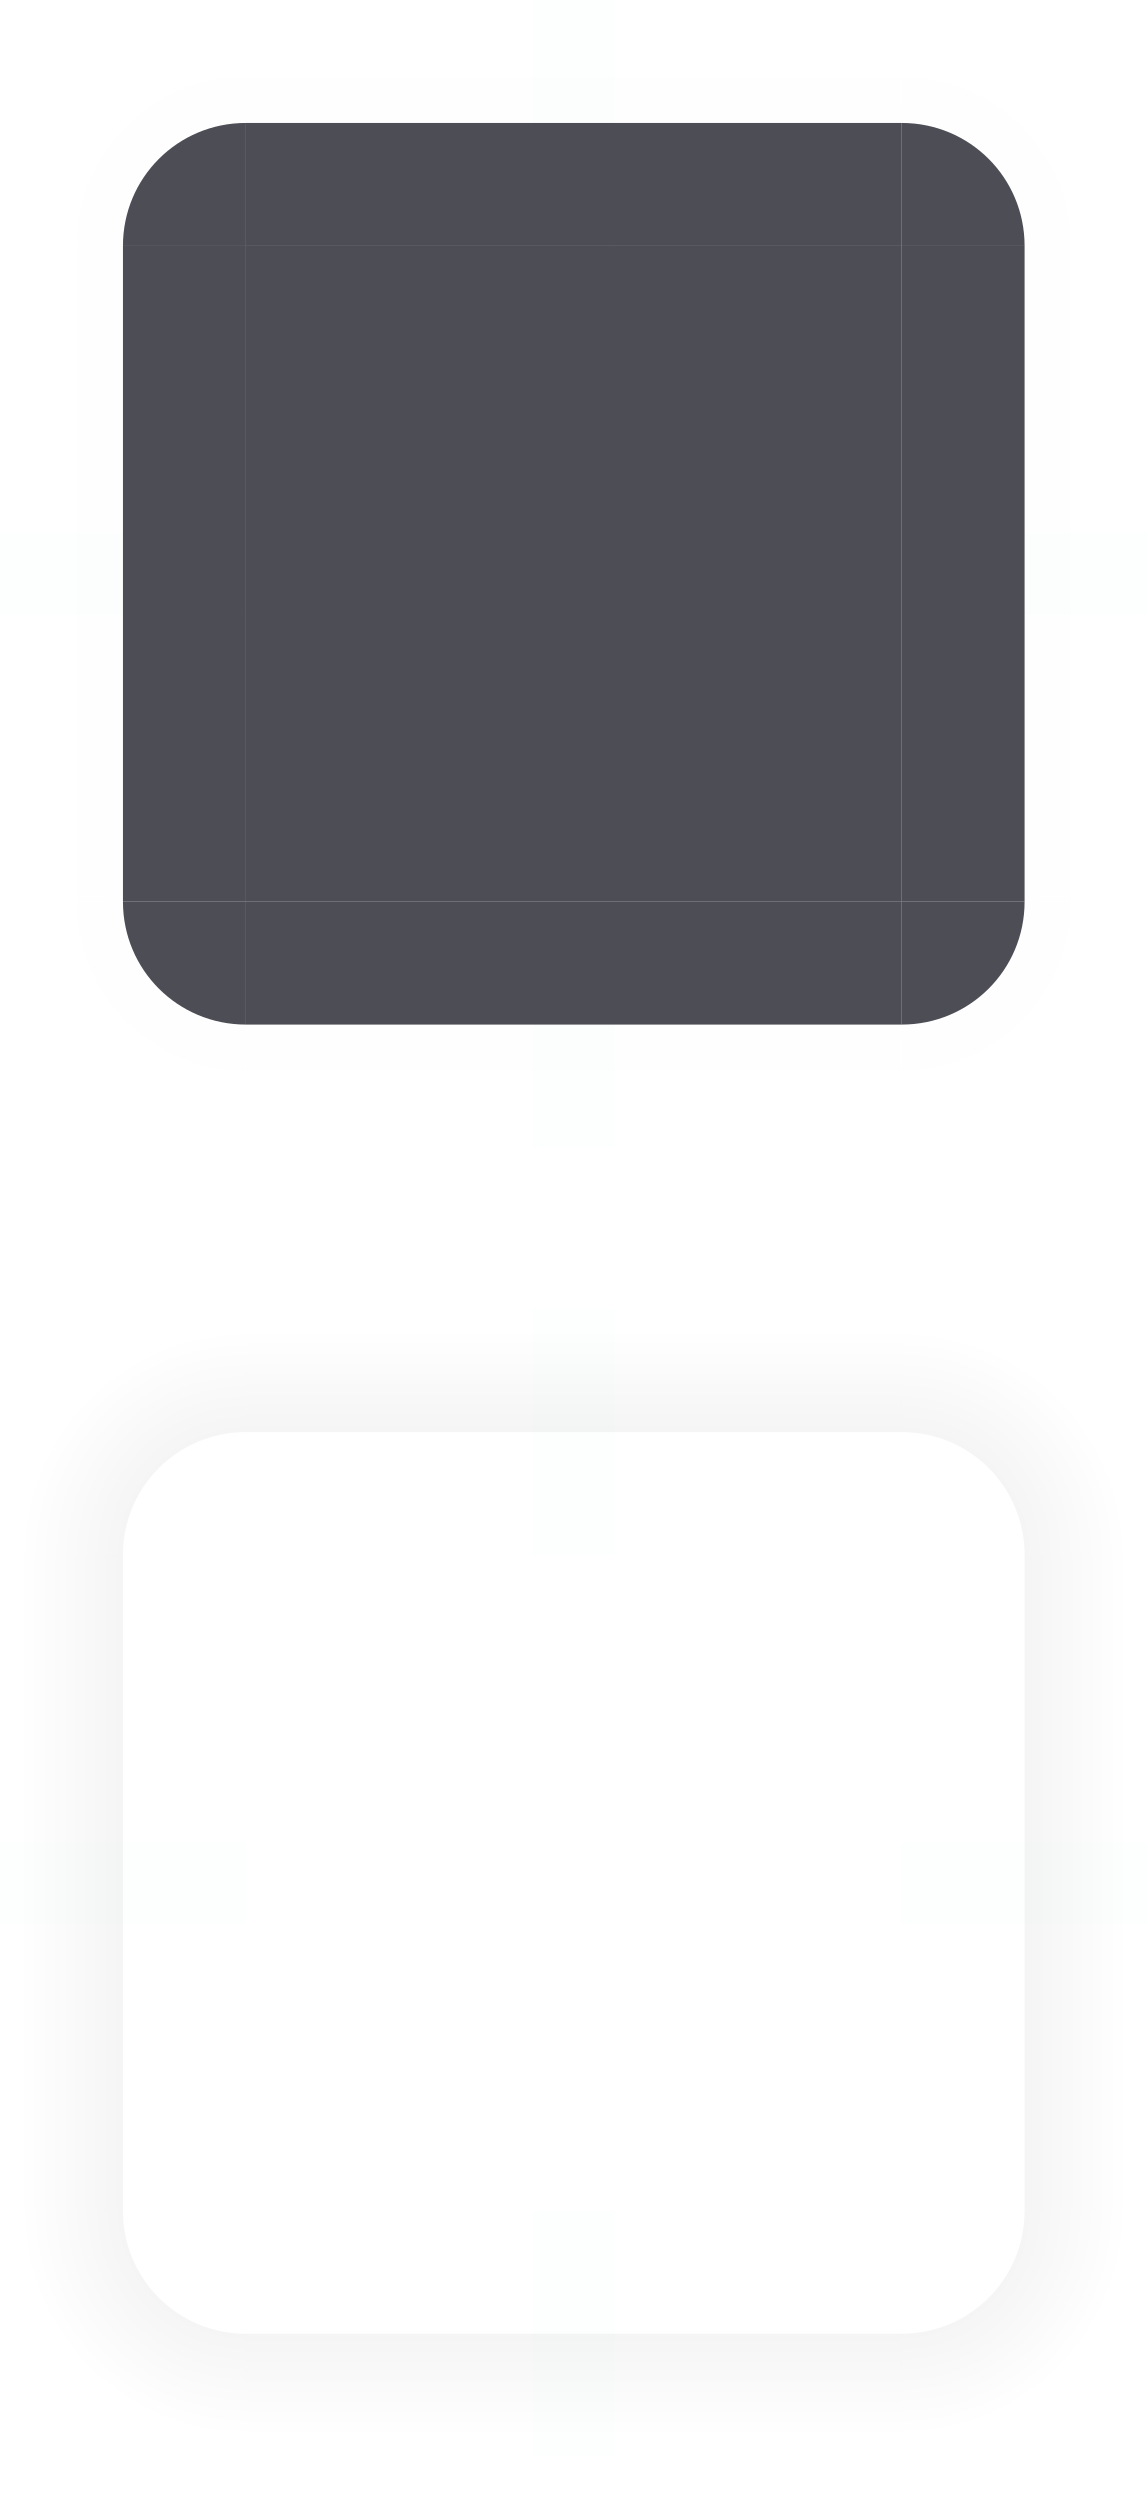
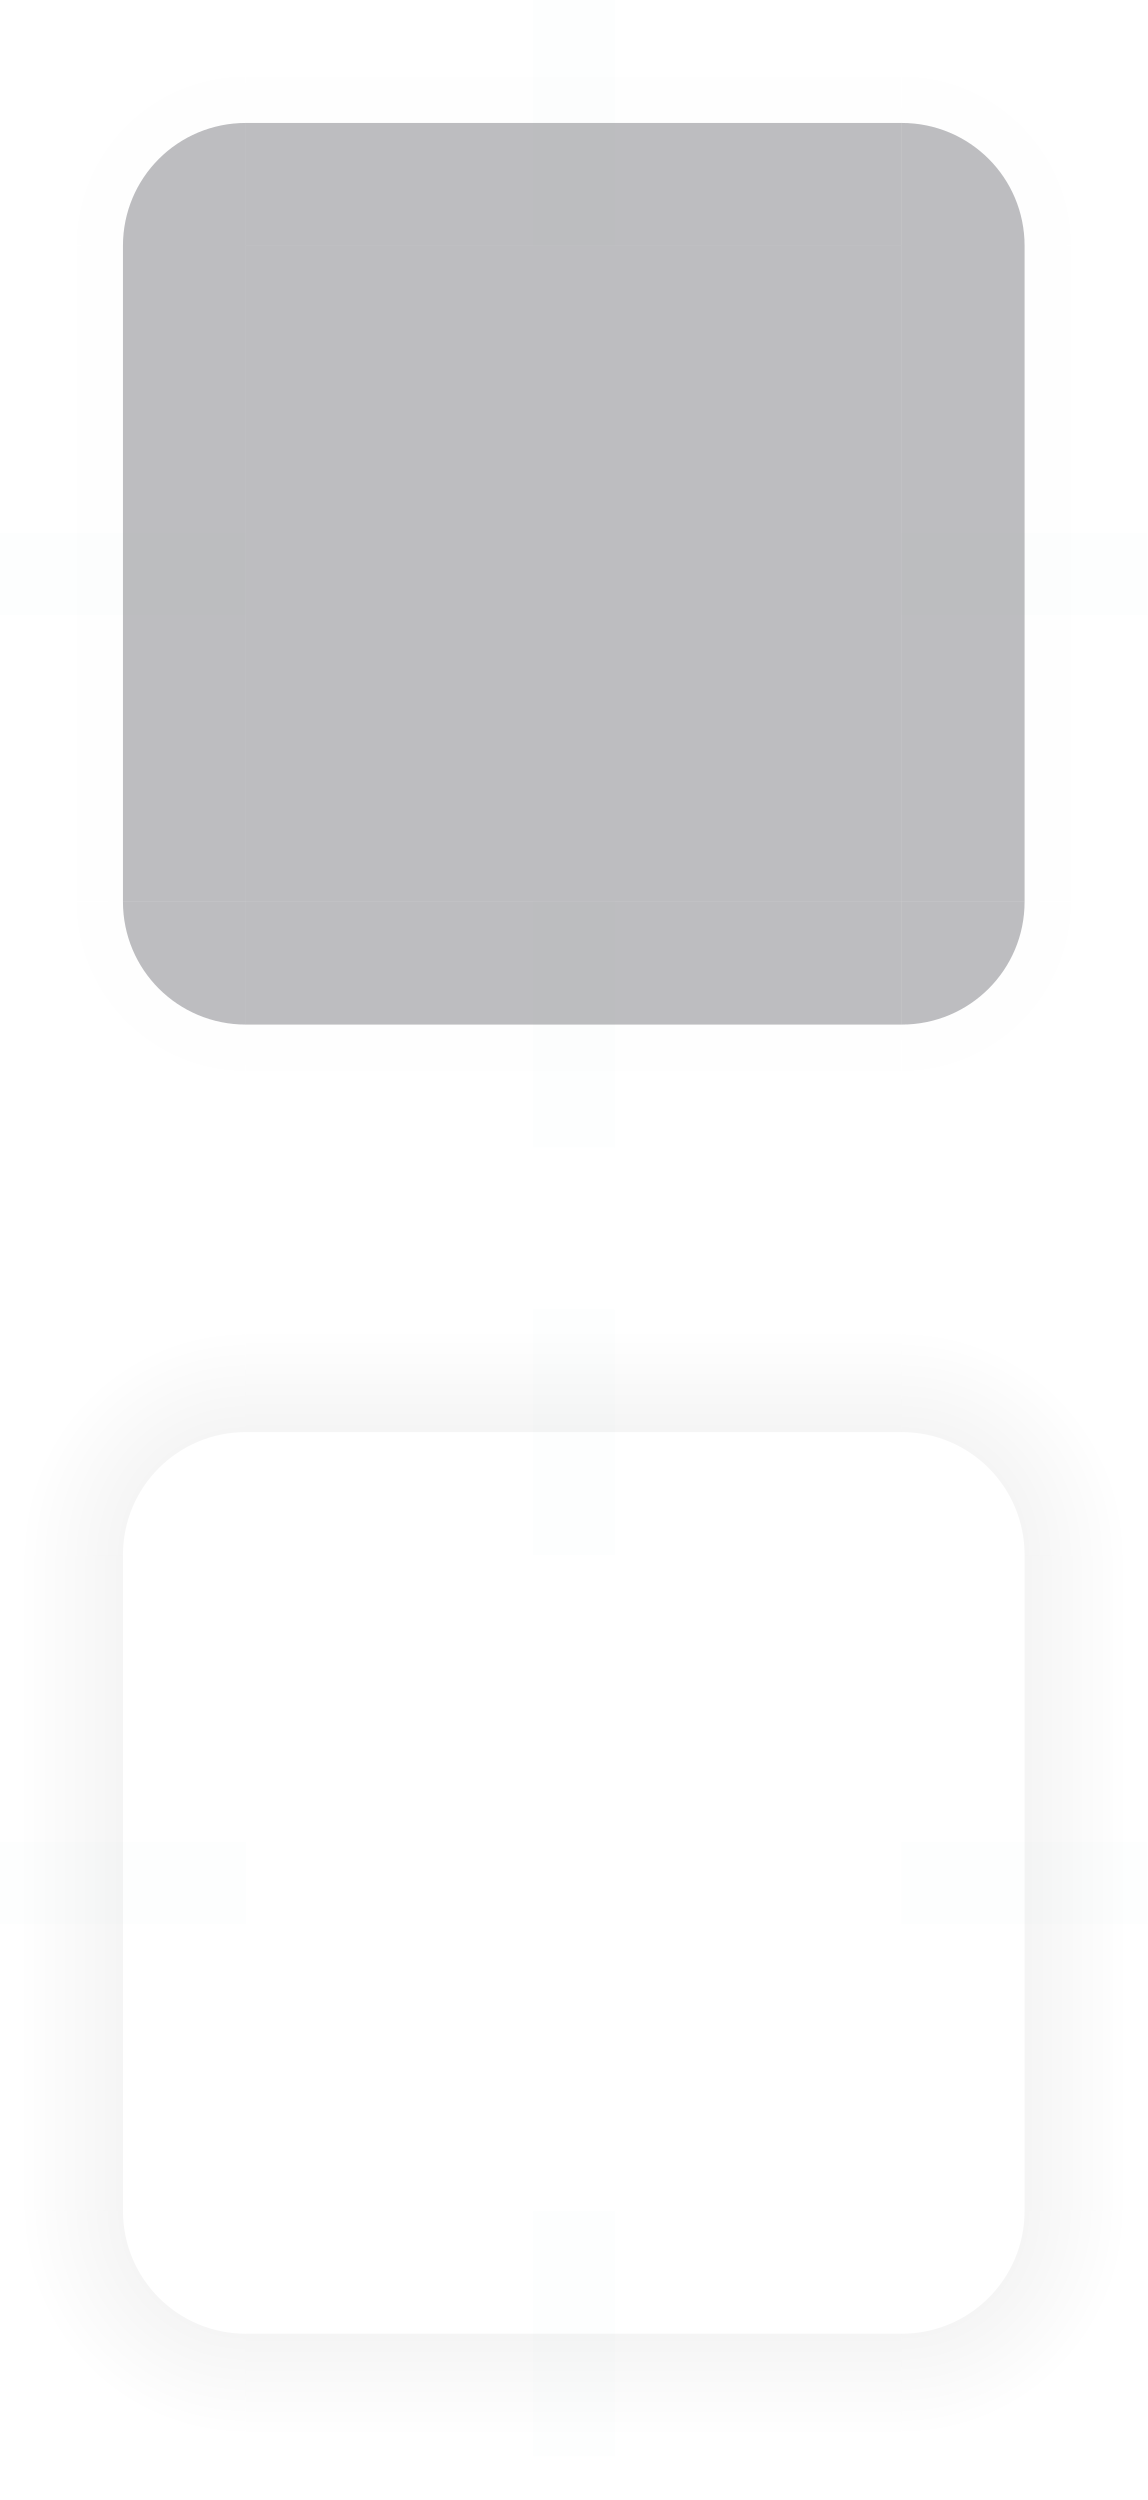
<svg xmlns="http://www.w3.org/2000/svg" xmlns:xlink="http://www.w3.org/1999/xlink" id="svg177" viewBox="0 0 56 122" version="1.1" height="122" width="56">
  <defs id="defs30">
    <linearGradient id="a">
      <stop id="stop2" offset="0" />
      <stop id="stop4" offset="1" stop-opacity="0" />
    </linearGradient>
    <linearGradient xlink:href="#a" gradientUnits="userSpaceOnUse" y2="-35" y1="-35" x2="-909.36" x1="-912.36" id="q" />
    <linearGradient xlink:href="#a" gradientUnits="userSpaceOnUse" y2="10" y1="10" x2="12" x1="15" id="p" />
    <radialGradient xlink:href="#a" gradientUnits="userSpaceOnUse" gradientTransform="matrix(4.3054e-7,-0.33333,0.33333,4.3054e-7,-232.16,14.9)" r="6" cy="912.47" cx="23.7" id="e" />
    <linearGradient xlink:href="#a" gradientUnits="userSpaceOnUse" gradientTransform="translate(58)" y2="5" y1="8" x2="16" x1="16" id="o" />
    <linearGradient xlink:href="#a" gradientUnits="userSpaceOnUse" y2="10" y1="10" x2="58" x1="55" id="n" />
    <radialGradient gradientUnits="userSpaceOnUse" gradientTransform="matrix(0.33333,2.4113e-6,-2.4113e-6,0.33333,95.538,-296.42)" r="6" cy="910.26" cx="55.393" id="d">
      <stop id="stop12" offset="0" stop-opacity=".6" />
      <stop id="stop14" offset="1" stop-opacity="0" />
    </radialGradient>
    <linearGradient xlink:href="#a" gradientUnits="userSpaceOnUse" gradientTransform="translate(58)" y2="5" y1="8" x2="53" x1="53" id="m" />
    <linearGradient xlink:href="#a" gradientUnits="userSpaceOnUse" y2="-35" y1="-35" x2="955.36" x1="952.36" id="l" />
    <linearGradient xlink:href="#a" gradientUnits="userSpaceOnUse" gradientTransform="translate(58)" y2="51" y1="48" x2="19" x1="19" id="k" />
    <radialGradient xlink:href="#a" gradientUnits="userSpaceOnUse" gradientTransform="matrix(-0.33333,-1.5267e-6,1.5267e-6,-0.33333,75.046,365.29)" r="6" cy="948.86" cx="9.143" id="c" />
    <linearGradient xlink:href="#a" gradientUnits="userSpaceOnUse" y2="46" y1="46" x2="12" x1="15" id="j" />
    <linearGradient xlink:href="#a" gradientUnits="userSpaceOnUse" gradientTransform="translate(58)" y2="51" y1="48" x2="53" x1="53" id="i" />
    <radialGradient xlink:href="#a" gradientUnits="userSpaceOnUse" gradientTransform="matrix(1.0353e-7,0.33333,-0.33333,1.0353e-7,428.54,30.417)" r="6" cy="943.61" cx="55.75" id="b" />
    <linearGradient xlink:href="#a" gradientUnits="userSpaceOnUse" y2="46" y1="46" x2="58" x1="55" id="h" />
    <linearGradient xlink:href="#a" gradientUnits="userSpaceOnUse" y2="932.36" y1="932.36" x2="-12" x1="-15" id="g" />
    <linearGradient xlink:href="#a" gradientUnits="userSpaceOnUse" y2="932.36" y1="932.36" x2="58" x1="55" id="f" />
    <style type="text/css" id="current-color-scheme">.ColorScheme-Background { color:#20212b; }
</style>
    <linearGradient y2="-35" x2="-905.36" y1="-35" x1="-916.36" gradientUnits="userSpaceOnUse" id="linearGradient1037" xlink:href="#a" />
    <radialGradient gradientTransform="matrix(2.5e-7,-1.833333,1.833333,2.4999999e-7,-3.000005,46.83333)" gradientUnits="userSpaceOnUse" r="6" fy="12" fx="19" cy="12" cx="19" id="radialGradient1259" xlink:href="#a" />
    <linearGradient y2="-35" x2="959.36" y1="-35" x1="948.36" gradientUnits="userSpaceOnUse" id="linearGradient1043" xlink:href="#a" />
    <linearGradient y2="932.36" x2="-8" y1="932.36" x1="-19" gradientUnits="userSpaceOnUse" id="linearGradient1045" xlink:href="#a" />
    <linearGradient y2="932.36" x2="62" y1="932.36" x1="51" gradientUnits="userSpaceOnUse" id="linearGradient1047" xlink:href="#a" />
    <radialGradient gradientTransform="matrix(2.5e-7,-1.833333,1.833333,2.4999999e-7,-3.000005,46.83333)" gradientUnits="userSpaceOnUse" r="6" fy="12" fx="19" cy="12" cx="19" id="radialGradient985" xlink:href="#a" />
    <radialGradient gradientTransform="matrix(2.5e-7,-1.833333,1.833333,2.4999999e-7,-3.000005,46.83333)" gradientUnits="userSpaceOnUse" r="6" fy="12" fx="19" cy="12" cx="19" id="radialGradient993" xlink:href="#a" />
    <radialGradient gradientTransform="matrix(2.5e-7,-1.833333,1.833333,2.4999999e-7,-3.000005,46.83333)" gradientUnits="userSpaceOnUse" r="6" fy="12" fx="19" cy="12" cx="19" id="radialGradient1001" xlink:href="#a" />
    <radialGradient gradientTransform="matrix(2.5e-7,-1.833333,1.833333,2.4999999e-7,-3.000005,46.83333)" gradientUnits="userSpaceOnUse" r="6" fy="12" fx="19" cy="12" cx="19" id="radialGradient1009" xlink:href="#a" />
    <radialGradient r="6" fy="12" fx="77" cy="12" cx="77" gradientTransform="matrix(-3.5113632e-7,-1.833333,1.833333,-3.5113629e-7,55.00006,153.1667)" gradientUnits="userSpaceOnUse" id="radialGradient1321" xlink:href="#a" />
    <radialGradient r="6" fy="12" fx="77" cy="12" cx="77" gradientTransform="matrix(-3.5113632e-7,-1.833333,1.833333,-3.5113629e-7,55.00006,153.1667)" gradientUnits="userSpaceOnUse" id="radialGradient1024" xlink:href="#a" />
    <radialGradient r="6" fy="12" fx="77" cy="12" cx="77" gradientTransform="matrix(-3.5113632e-7,-1.833333,1.833333,-3.5113629e-7,55.00006,153.1667)" gradientUnits="userSpaceOnUse" id="radialGradient1032" xlink:href="#a" />
    <radialGradient r="6" fy="12" fx="77" cy="12" cx="77" gradientTransform="matrix(-3.5113632e-7,-1.833333,1.833333,-3.5113629e-7,55.00006,153.1667)" gradientUnits="userSpaceOnUse" id="radialGradient1040" xlink:href="#a" />
    <radialGradient r="6" fy="12" fx="77" cy="12" cx="77" gradientTransform="matrix(-3.5113632e-7,-1.833333,1.833333,-3.5113629e-7,55.00006,153.1667)" gradientUnits="userSpaceOnUse" id="radialGradient1048" xlink:href="#a" />
    <linearGradient y2="-35" x2="-905.36" y1="-35" x1="-916.36" gradientUnits="userSpaceOnUse" id="linearGradient1129" xlink:href="#a" />
    <radialGradient r="6" fy="12" fx="19" cy="12" cx="19" gradientTransform="matrix(2.5e-7,-1.833333,1.833333,2.4999999e-7,-3.000005,46.83333)" gradientUnits="userSpaceOnUse" id="radialGradient1131" xlink:href="#a" />
    <linearGradient y2="-35" x2="959.36" y1="-35" x1="948.36" gradientUnits="userSpaceOnUse" id="linearGradient1133" xlink:href="#a" />
    <linearGradient y2="932.36" x2="-8" y1="932.36" x1="-19" gradientUnits="userSpaceOnUse" id="linearGradient1135" xlink:href="#a" />
    <linearGradient y2="932.36" x2="62" y1="932.36" x1="51" gradientUnits="userSpaceOnUse" id="linearGradient1137" xlink:href="#a" />
    <radialGradient r="6" fy="12" fx="77" cy="12" cx="77" gradientTransform="matrix(-3.5113632e-7,-1.833333,1.833333,-3.5113629e-7,-9.999929,217.0529)" gradientUnits="userSpaceOnUse" id="radialGradient1139" xlink:href="#a" />
    <radialGradient r="6" fy="12" fx="19" cy="12" cx="19" gradientTransform="matrix(1.833333,2.5e-7,-2.4999999e-7,1.833333,21.16667,-10.00003)" gradientUnits="userSpaceOnUse" id="radialGradient1131-6" xlink:href="#a" />
    <radialGradient r="6" fy="12" fx="19" cy="12" cx="19" gradientTransform="matrix(-2.5e-7,1.833333,-1.833333,-2.4999999e-7,78.00001,9.166655)" gradientUnits="userSpaceOnUse" id="radialGradient1131-6-9" xlink:href="#a" />
    <radialGradient r="6" fy="12" fx="19" cy="12" cx="19" gradientTransform="matrix(-1.833333,-2.5e-7,2.4999999e-7,-1.833333,58.83333,65.99999)" gradientUnits="userSpaceOnUse" id="radialGradient1131-6-3" xlink:href="#a" />
    <radialGradient r="6" fy="12" fx="77" cy="12" cx="77" gradientTransform="matrix(1.833333,-3.5113632e-7,3.5113629e-7,1.833333,-97.16662,53.88625)" gradientUnits="userSpaceOnUse" id="radialGradient1139-3" xlink:href="#a" />
    <radialGradient r="6" fy="12" fx="77" cy="12" cx="77" gradientTransform="matrix(3.5113632e-7,1.833333,-1.833333,3.5113629e-7,65.99994,-33.28045)" gradientUnits="userSpaceOnUse" id="radialGradient1139-3-9" xlink:href="#a" />
    <radialGradient r="6" fy="12" fx="77" cy="12" cx="77" gradientTransform="matrix(-1.833333,3.5113632e-7,-3.5113629e-7,-1.833333,153.1667,129.8861)" gradientUnits="userSpaceOnUse" id="radialGradient1139-3-9-6" xlink:href="#a" />
  </defs>
  <rect id="hint-tile-center" y="-5" width="5" height="5" x="51" style="fill:#008080;opacity:0.01" />
  <g transform="translate(-7,-904.36)" id="top">
-     <rect class="ColorScheme-Background " transform="matrix(0,-1,-1,0,0,0)" x="-916.36" y="-51" width="6" height="32" id="rect42" style="fill-opacity:1;fill:currentColor;opacity:0.8;" />
+     <rect class="ColorScheme-Background " transform="matrix(0,-1,-1,0,0,0)" x="-916.36" y="-51" width="6" height="32" id="rect42" style="fill-opacity:1;fill:currentColor;opacity:0.3;" />
    <rect transform="matrix(0,-1,-1,0,0,0)" x="-910.36" y="-51" width="6" height="32" id="rect44" style="opacity:0.01;fill:url(#linearGradient1129)" />
  </g>
  <g transform="translate(-7,-904.36)" id="topleft">
    <g id="g53" style="fill-rule:evenodd">
      <path id="path47" transform="translate(0,904.36)" d="m 7,0 v 12 h 6 C 13,8.676 15.676,6 19,6 V 0 Z" style="opacity:0.01;fill:url(#radialGradient1131);fill-opacity:1" />
    </g>
-     <path id="path55" transform="translate(0,904.36)" d="m 19,6 c -3.324,0 -6,2.676 -6,6 h 4 1 1 V 11 7 Z" style="fill-opacity:1;fill:currentColor;opacity:0.8;" class="ColorScheme-Background" />
+     <path id="path55" transform="translate(0,904.36)" d="m 19,6 c -3.324,0 -6,2.676 -6,6 h 4 1 1 V 11 7 Z" style="fill-opacity:1;fill:currentColor;opacity:0.3;" class="ColorScheme-Background" />
  </g>
  <g transform="translate(-7,-904.36)" id="bottom">
-     <rect class="ColorScheme-Background " transform="rotate(90)" x="948.36" y="-51" width="6" height="32" id="rect69" style="fill-opacity:1;fill:currentColor;opacity:0.8;" />
+     <rect class="ColorScheme-Background " transform="rotate(90)" x="948.36" y="-51" width="6" height="32" id="rect69" style="fill-opacity:1;fill:currentColor;opacity:0.3;" />
    <rect transform="rotate(90)" x="954.36" y="-51" width="6" height="32" id="rect71" style="opacity:0.01;fill:url(#linearGradient1133)" />
  </g>
  <g transform="translate(-7,-904.36)" id="left">
-     <rect class="ColorScheme-Background " transform="scale(-1,1)" x="-19" y="916.36" width="6" height="32" id="rect96" style="fill-opacity:1;fill:currentColor;opacity:0.8;" />
+     <rect class="ColorScheme-Background " transform="scale(-1,1)" x="-19" y="916.36" width="6" height="32" id="rect96" style="fill-opacity:1;fill:currentColor;opacity:0.3;" />
    <rect transform="scale(-1,1)" x="-13" y="916.36" width="6" height="32" id="rect98" style="opacity:0.01;fill:url(#linearGradient1135)" />
  </g>
  <g transform="translate(-7,-904.36)" id="right">
-     <rect class="ColorScheme-Background " x="51" y="916.36" width="6" height="32" id="rect101" style="fill-opacity:1;fill:currentColor;opacity:0.8;" />
+     <rect class="ColorScheme-Background " x="51" y="916.36" width="6" height="32" id="rect101" style="fill-opacity:1;fill:currentColor;opacity:0.3;" />
    <rect x="57" y="916.36" width="6" height="32" id="rect103" style="opacity:0.01;fill:url(#linearGradient1137)" />
  </g>
  <g transform="translate(-7,-904.36)" id="center">
    <rect x="19" y="916.36" width="32" height="32" id="rect106" style="fill:none" />
-     <rect class="ColorScheme-Background " x="19" y="916.36" width="32" height="32" id="rect108" style="fill-opacity:1;fill:currentColor;opacity:0.8;" />
+     <rect class="ColorScheme-Background " x="19" y="916.36" width="32" height="32" id="rect108" style="fill-opacity:1;fill:currentColor;opacity:0.3;" />
  </g>
  <rect height="12" width="4" y="-1.4648437e-05" x="26" id="hint-top-margin" style="opacity:0.01;fill:#008080" />
  <rect height="12" width="4" y="44" x="26" id="hint-bottom-margin" style="opacity:0.01;fill:#008080" />
  <rect height="12" width="4" y="-56" x="26" transform="rotate(90)" id="hint-right-margin" style="opacity:0.01;fill:#008080" />
  <rect height="12" width="4" y="-12" x="26" transform="rotate(90)" id="hint-left-margin" style="opacity:0.01;fill:#008080" />
  <g style="opacity:0.25" id="shadow-top" transform="translate(-6.999993,-840.4738)">
    <rect transform="matrix(0,-1,-1,0,0,0)" x="-916.36" y="-51" width="6" height="32" id="rect117" style="fill:none" />
    <rect transform="matrix(0,-1,-1,0,0,0)" x="-910.36" y="-51" width="6" height="32" id="rect119" style="opacity:0.35;fill:url(#linearGradient1037)" />
    <rect transform="matrix(0,-1,-1,0,0,0)" x="-911.36" y="-51" width="1" height="32" id="rect121" style="fill:none" />
  </g>
  <g style="opacity:0.25" id="shadow-bottom" transform="translate(-6.999993,-840.4738)">
    <rect transform="rotate(90)" x="948.36" y="-51" width="6" height="32" id="rect158" style="fill:none" />
    <rect transform="rotate(90)" x="954.36" y="-51" width="6" height="32" id="rect160" style="opacity:0.35;fill:url(#linearGradient1043)" />
    <rect transform="rotate(90)" x="953.36" y="-51" width="1" height="32" id="rect162" style="fill:none" />
  </g>
  <g style="opacity:0.25" id="shadow-left" transform="translate(-6.999993,-840.4738)">
    <rect transform="scale(-1,1)" x="-19" y="916.36" width="6" height="32" id="rect199" style="fill:none" />
    <rect transform="scale(-1,1)" x="-13" y="916.36" width="6" height="32" id="rect201" style="opacity:0.35;fill:url(#linearGradient1045)" />
    <rect transform="scale(-1,1)" x="-14" y="916.36" width="1" height="32" id="rect203" style="fill:none" />
  </g>
  <g style="opacity:0.25" id="shadow-right" transform="translate(-6.999993,-840.4738)">
    <rect x="51" y="916.36" width="6" height="32" id="rect206" style="fill:none" />
    <rect x="57" y="916.36" width="6" height="32" id="rect208" style="opacity:0.35;fill:url(#linearGradient1047)" />
    <rect x="56" y="916.36" width="1" height="32" id="rect210" style="fill:none" />
  </g>
  <g id="shadow-center" transform="translate(-6.999993,-840.4738)" style="opacity:0;fill:none">
    <rect x="19" y="916.36" width="32" height="32" id="rect213" />
    <rect x="19" y="916.36" width="32" height="32" id="rect215" />
  </g>
  <rect height="12" width="4" y="63.886" x="26" id="shadow-hint-top-margin" style="opacity:0.01;fill:#008080;fill-opacity:1" />
  <rect height="12" width="4" y="107.886" x="26" id="shadow-hint-bottom-margin" style="opacity:0.01;fill:#008080" />
  <rect height="12" width="4" y="-56" x="89.886" transform="rotate(90)" id="shadow-hint-right-margin" style="opacity:0.01;fill:#008080" />
  <rect height="12" width="4" y="-12" x="89.886" transform="rotate(90)" id="shadow-hint-left-margin" style="opacity:0.01;fill:#008080" />
  <g id="shadow-topleft">
    <path id="path4828" d="m 7e-6,63.886 v 12 h 6 c 0,-3.324 2.676,-6 6,-6 v -6 z" style="opacity:0.087;fill:url(#radialGradient1139);fill-opacity:1;fill-rule:evenodd;stroke:none;stroke-width:1px;stroke-linecap:butt;stroke-linejoin:miter;stroke-opacity:1" />
    <rect transform="scale(-1,1)" style="opacity:0.25;fill:none;fill-opacity:1" id="rect4834" width="6" height="6" x="-12" y="69.886" ry="1" />
    <rect transform="scale(-1,1)" style="opacity:0.25;fill:none;fill-opacity:1" id="rect4836" width="2" height="6" x="-12" y="69.886" ry="0" />
    <rect transform="scale(-1,1)" style="opacity:0.25;fill:none;fill-opacity:1" id="rect4838" width="5" height="2" x="-11" y="73.886" />
  </g>
  <g id="topright" transform="translate(-12)">
    <path id="path47-6" d="M 68,-2e-5 H 56 v 6 c 3.324,0 6,2.676 6,6 h 6 z" style="opacity:0.01;fill:url(#radialGradient1131-6);fill-opacity:1;fill-rule:evenodd" />
-     <path id="path55-2" d="m 62,12 c 0,-3.324 -2.676,-6 -6,-6 v 4 1 1 h 1 4 z" style="fill-opacity:1;fill:currentColor;opacity:0.8;" class="ColorScheme-Background" />
+     <path id="path55-2" d="m 62,12 c 0,-3.324 -2.676,-6 -6,-6 v 4 1 1 h 1 4 z" style="fill-opacity:1;fill:currentColor;opacity:0.3;" class="ColorScheme-Background" />
  </g>
  <g id="bottomright" transform="translate(-12)">
    <path id="path47-6-0" d="m 68,56 v -12 h -6 c 0,3.324 -2.676,6 -6,6 v 6 z" style="opacity:0.01;fill:url(#radialGradient1131-6-9);fill-opacity:1;fill-rule:evenodd" />
-     <path id="path55-2-9" d="m 56,50 c 3.324,0 6,-2.676 6,-6 h -4 -1 -1 v 1 4 z" style="fill-opacity:1;fill:currentColor;opacity:0.8;" class="ColorScheme-Background" />
+     <path id="path55-2-9" d="m 56,50 c 3.324,0 6,-2.676 6,-6 h -4 -1 -1 v 1 4 z" style="fill-opacity:1;fill:currentColor;opacity:0.3;" class="ColorScheme-Background" />
  </g>
  <g id="bottomleft" transform="translate(-12)">
    <path id="path47-6-2" d="m 12,56 h 12 v -6 c -3.324,0 -6,-2.676 -6,-6 h -6 z" style="opacity:0.01;fill:url(#radialGradient1131-6-3);fill-opacity:1;fill-rule:evenodd" />
-     <path id="path55-2-6" d="m 18,44 c 0,3.324 2.676,6 6,6 v -4 -1 -1 h -1 -4 z" style="fill-opacity:1;fill:currentColor;opacity:0.8;" class="ColorScheme-Background" />
+     <path id="path55-2-6" d="m 18,44 c 0,3.324 2.676,6 6,6 v -4 -1 -1 h -1 -4 z" style="fill-opacity:1;fill:currentColor;opacity:0.3;" class="ColorScheme-Background" />
  </g>
  <g id="shadow-topright">
    <path id="path4828-3" d="m 56,63.886 h -12 v 6 c 3.324,0 6,2.676 6,6 h 6 z" style="opacity:0.087;fill:url(#radialGradient1139-3);fill-opacity:1;fill-rule:evenodd;stroke:none;stroke-width:1px;stroke-linecap:butt;stroke-linejoin:miter;stroke-opacity:1" />
    <rect transform="matrix(0,-1,-1,0,0,0)" style="opacity:0.25;fill:none;fill-opacity:1" id="rect4834-5" width="6" height="6" x="-75.886" y="-50" ry="1" />
    <rect transform="matrix(0,-1,-1,0,0,0)" style="opacity:0.25;fill:none;fill-opacity:1" id="rect4836-6" width="2" height="6" x="-75.886" y="-50" ry="0" />
    <rect transform="matrix(0,-1,-1,0,0,0)" style="opacity:0.25;fill:none;fill-opacity:1" id="rect4838-2" width="5" height="2" x="-74.886" y="-46" />
  </g>
  <g id="shadow-bottomright">
    <path id="path4828-3-9" d="m 56,119.886 v -12 h -6 c 0,3.324 -2.676,6 -6,6 v 6 z" style="opacity:0.087;fill:url(#radialGradient1139-3-9);fill-opacity:1;fill-rule:evenodd;stroke:none;stroke-width:1px;stroke-linecap:butt;stroke-linejoin:miter;stroke-opacity:1" />
    <rect transform="scale(1,-1)" style="opacity:0.25;fill:none;fill-opacity:1" id="rect4834-5-3" width="6" height="6" x="44" y="-113.886" ry="1" />
    <rect transform="scale(1,-1)" style="opacity:0.25;fill:none;fill-opacity:1" id="rect4836-6-6" width="2" height="6" x="44" y="-113.886" ry="0" />
    <rect transform="scale(1,-1)" style="opacity:0.25;fill:none;fill-opacity:1" id="rect4838-2-0" width="5" height="2" x="45" y="-109.886" />
  </g>
  <g id="shadow-bottomleft">
    <path id="path4828-3-9-8" d="m 7e-6,119.886 h 12 v -6 c -3.324,0 -6,-2.676 -6,-6 h -6 z" style="opacity:0.087;fill:url(#radialGradient1139-3-9-6);fill-opacity:1;fill-rule:evenodd;stroke:none;stroke-width:1px;stroke-linecap:butt;stroke-linejoin:miter;stroke-opacity:1" />
    <rect transform="matrix(0,1,1,0,0,0)" style="opacity:0.25;fill:none;fill-opacity:1" id="rect4834-5-3-7" width="6" height="6" x="107.886" y="6" ry="1" />
    <rect transform="matrix(0,1,1,0,0,0)" style="opacity:0.25;fill:none;fill-opacity:1" id="rect4836-6-6-9" width="2" height="6" x="107.886" y="6" ry="0" />
    <rect transform="matrix(0,1,1,0,0,0)" style="opacity:0.25;fill:none;fill-opacity:1" id="rect4838-2-0-2" width="5" height="2" x="108.886" y="10" />
  </g>
</svg>
